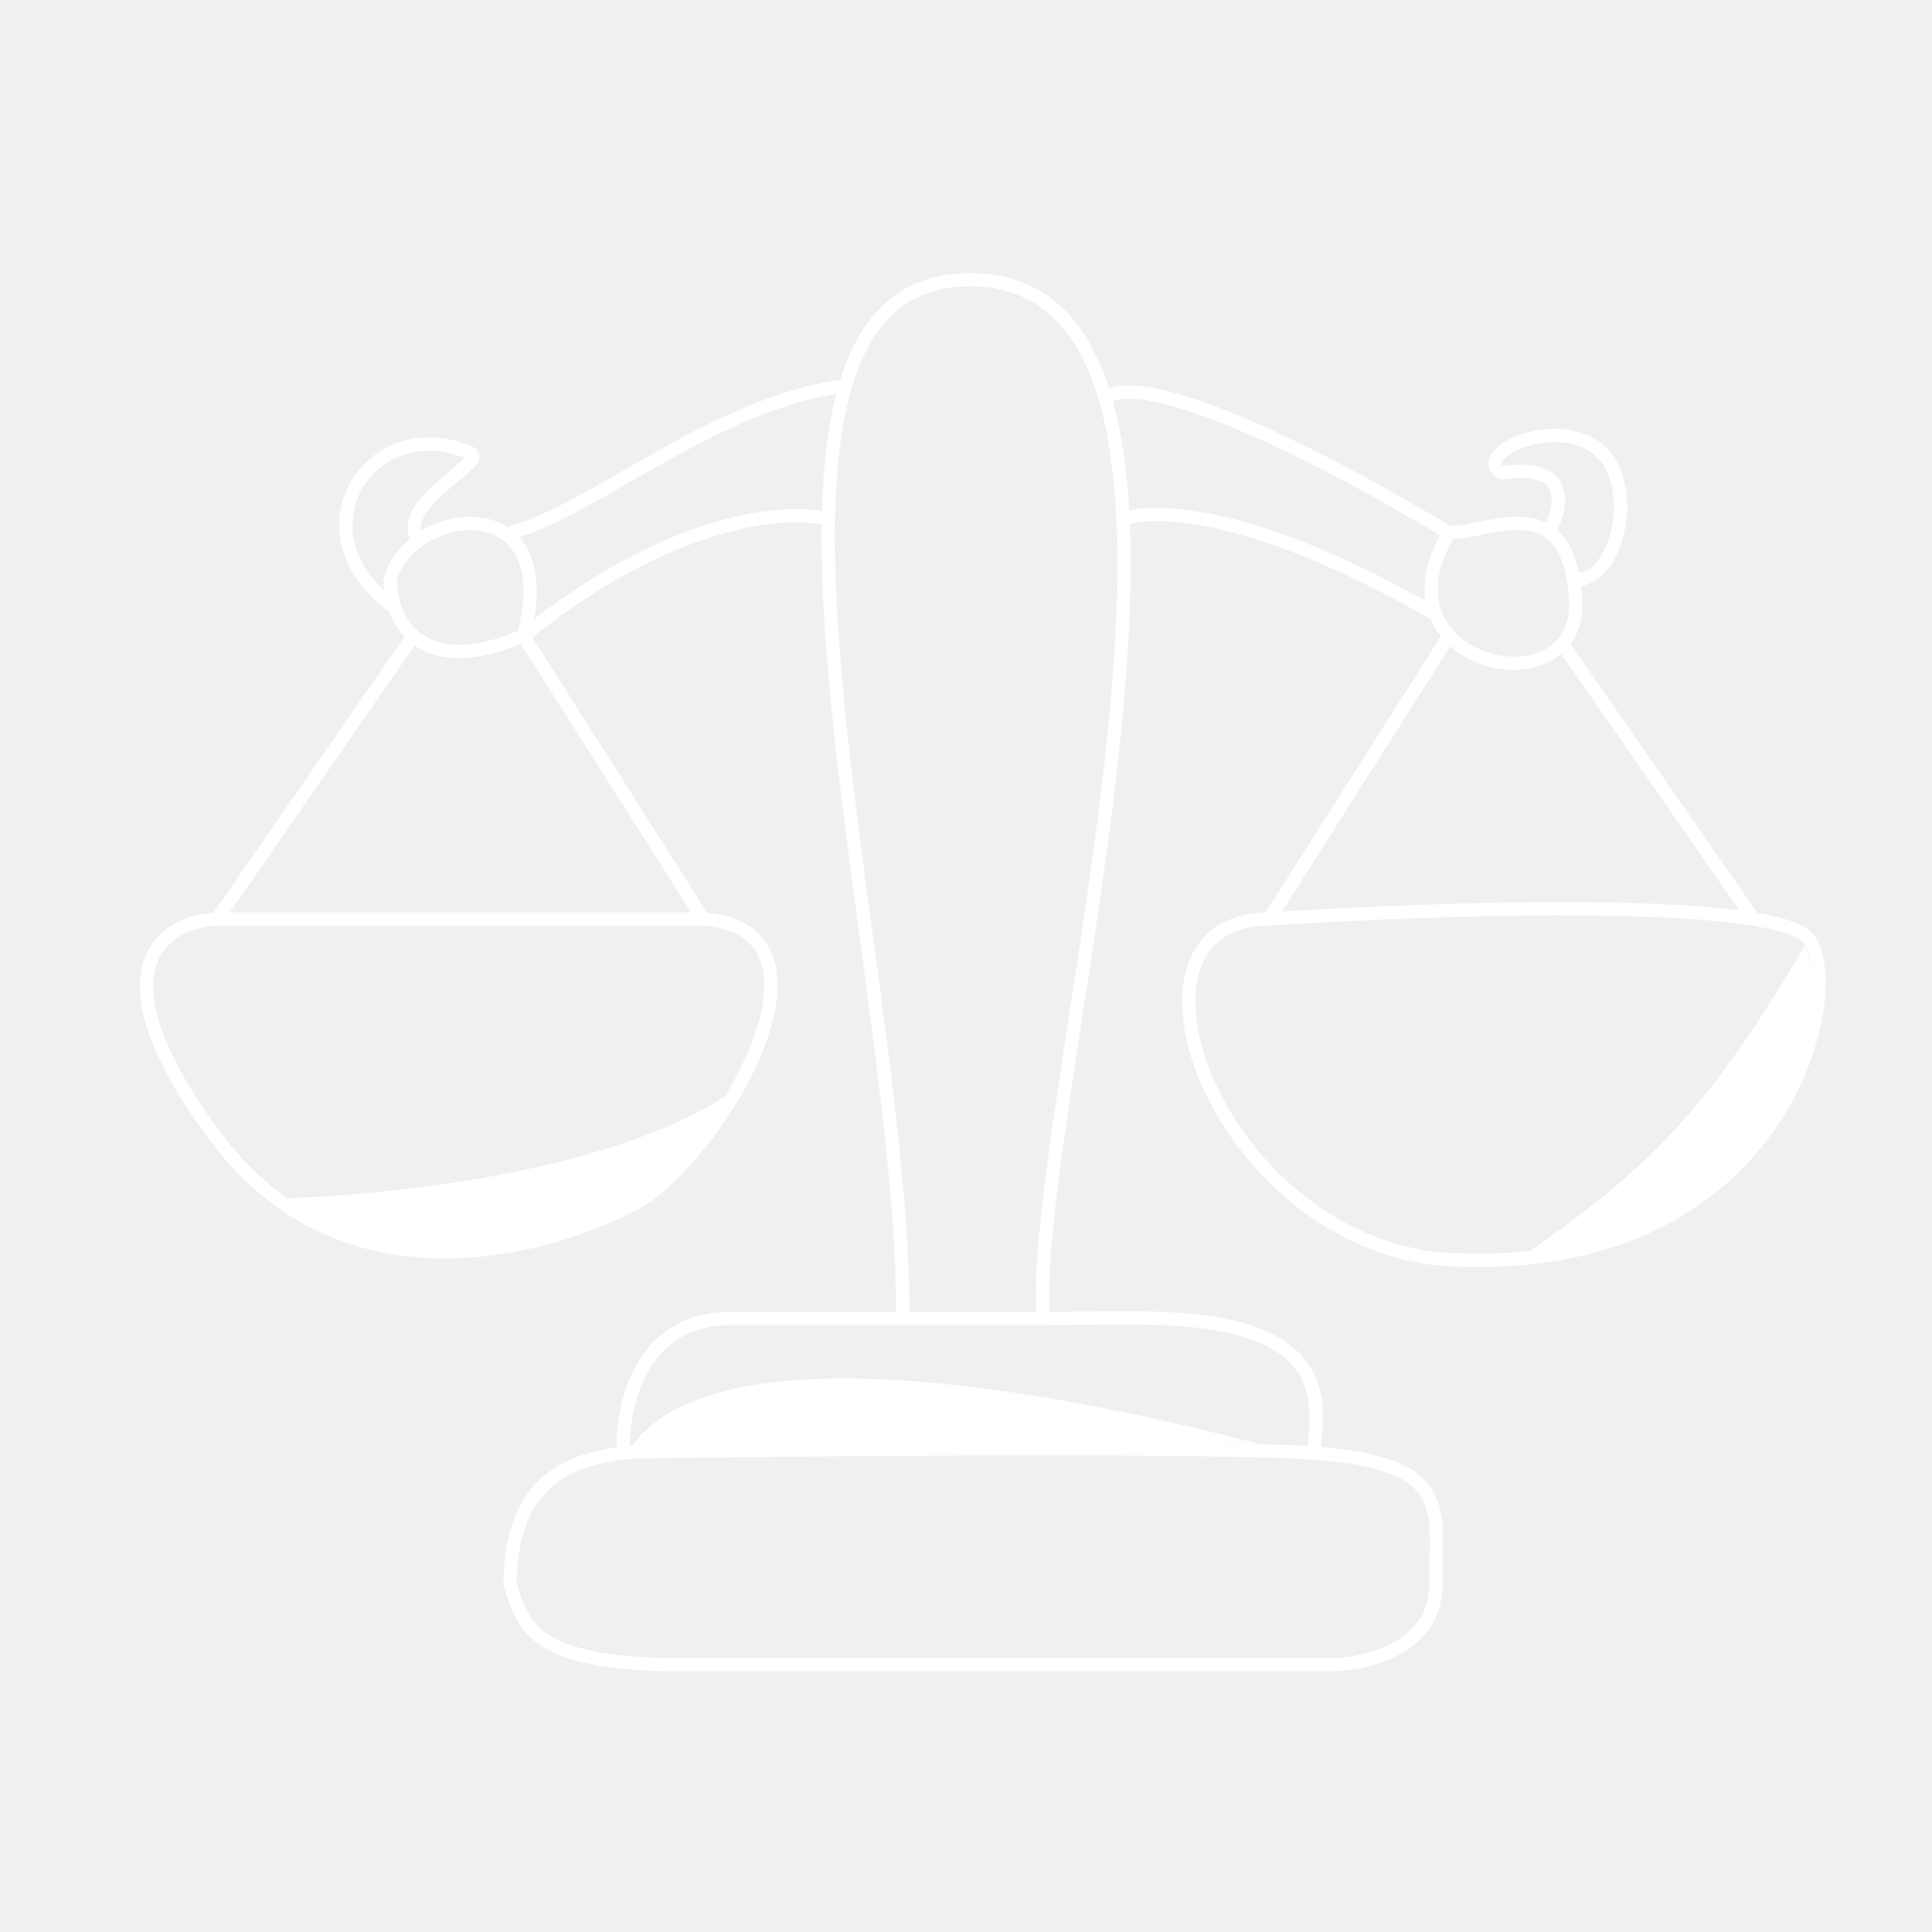
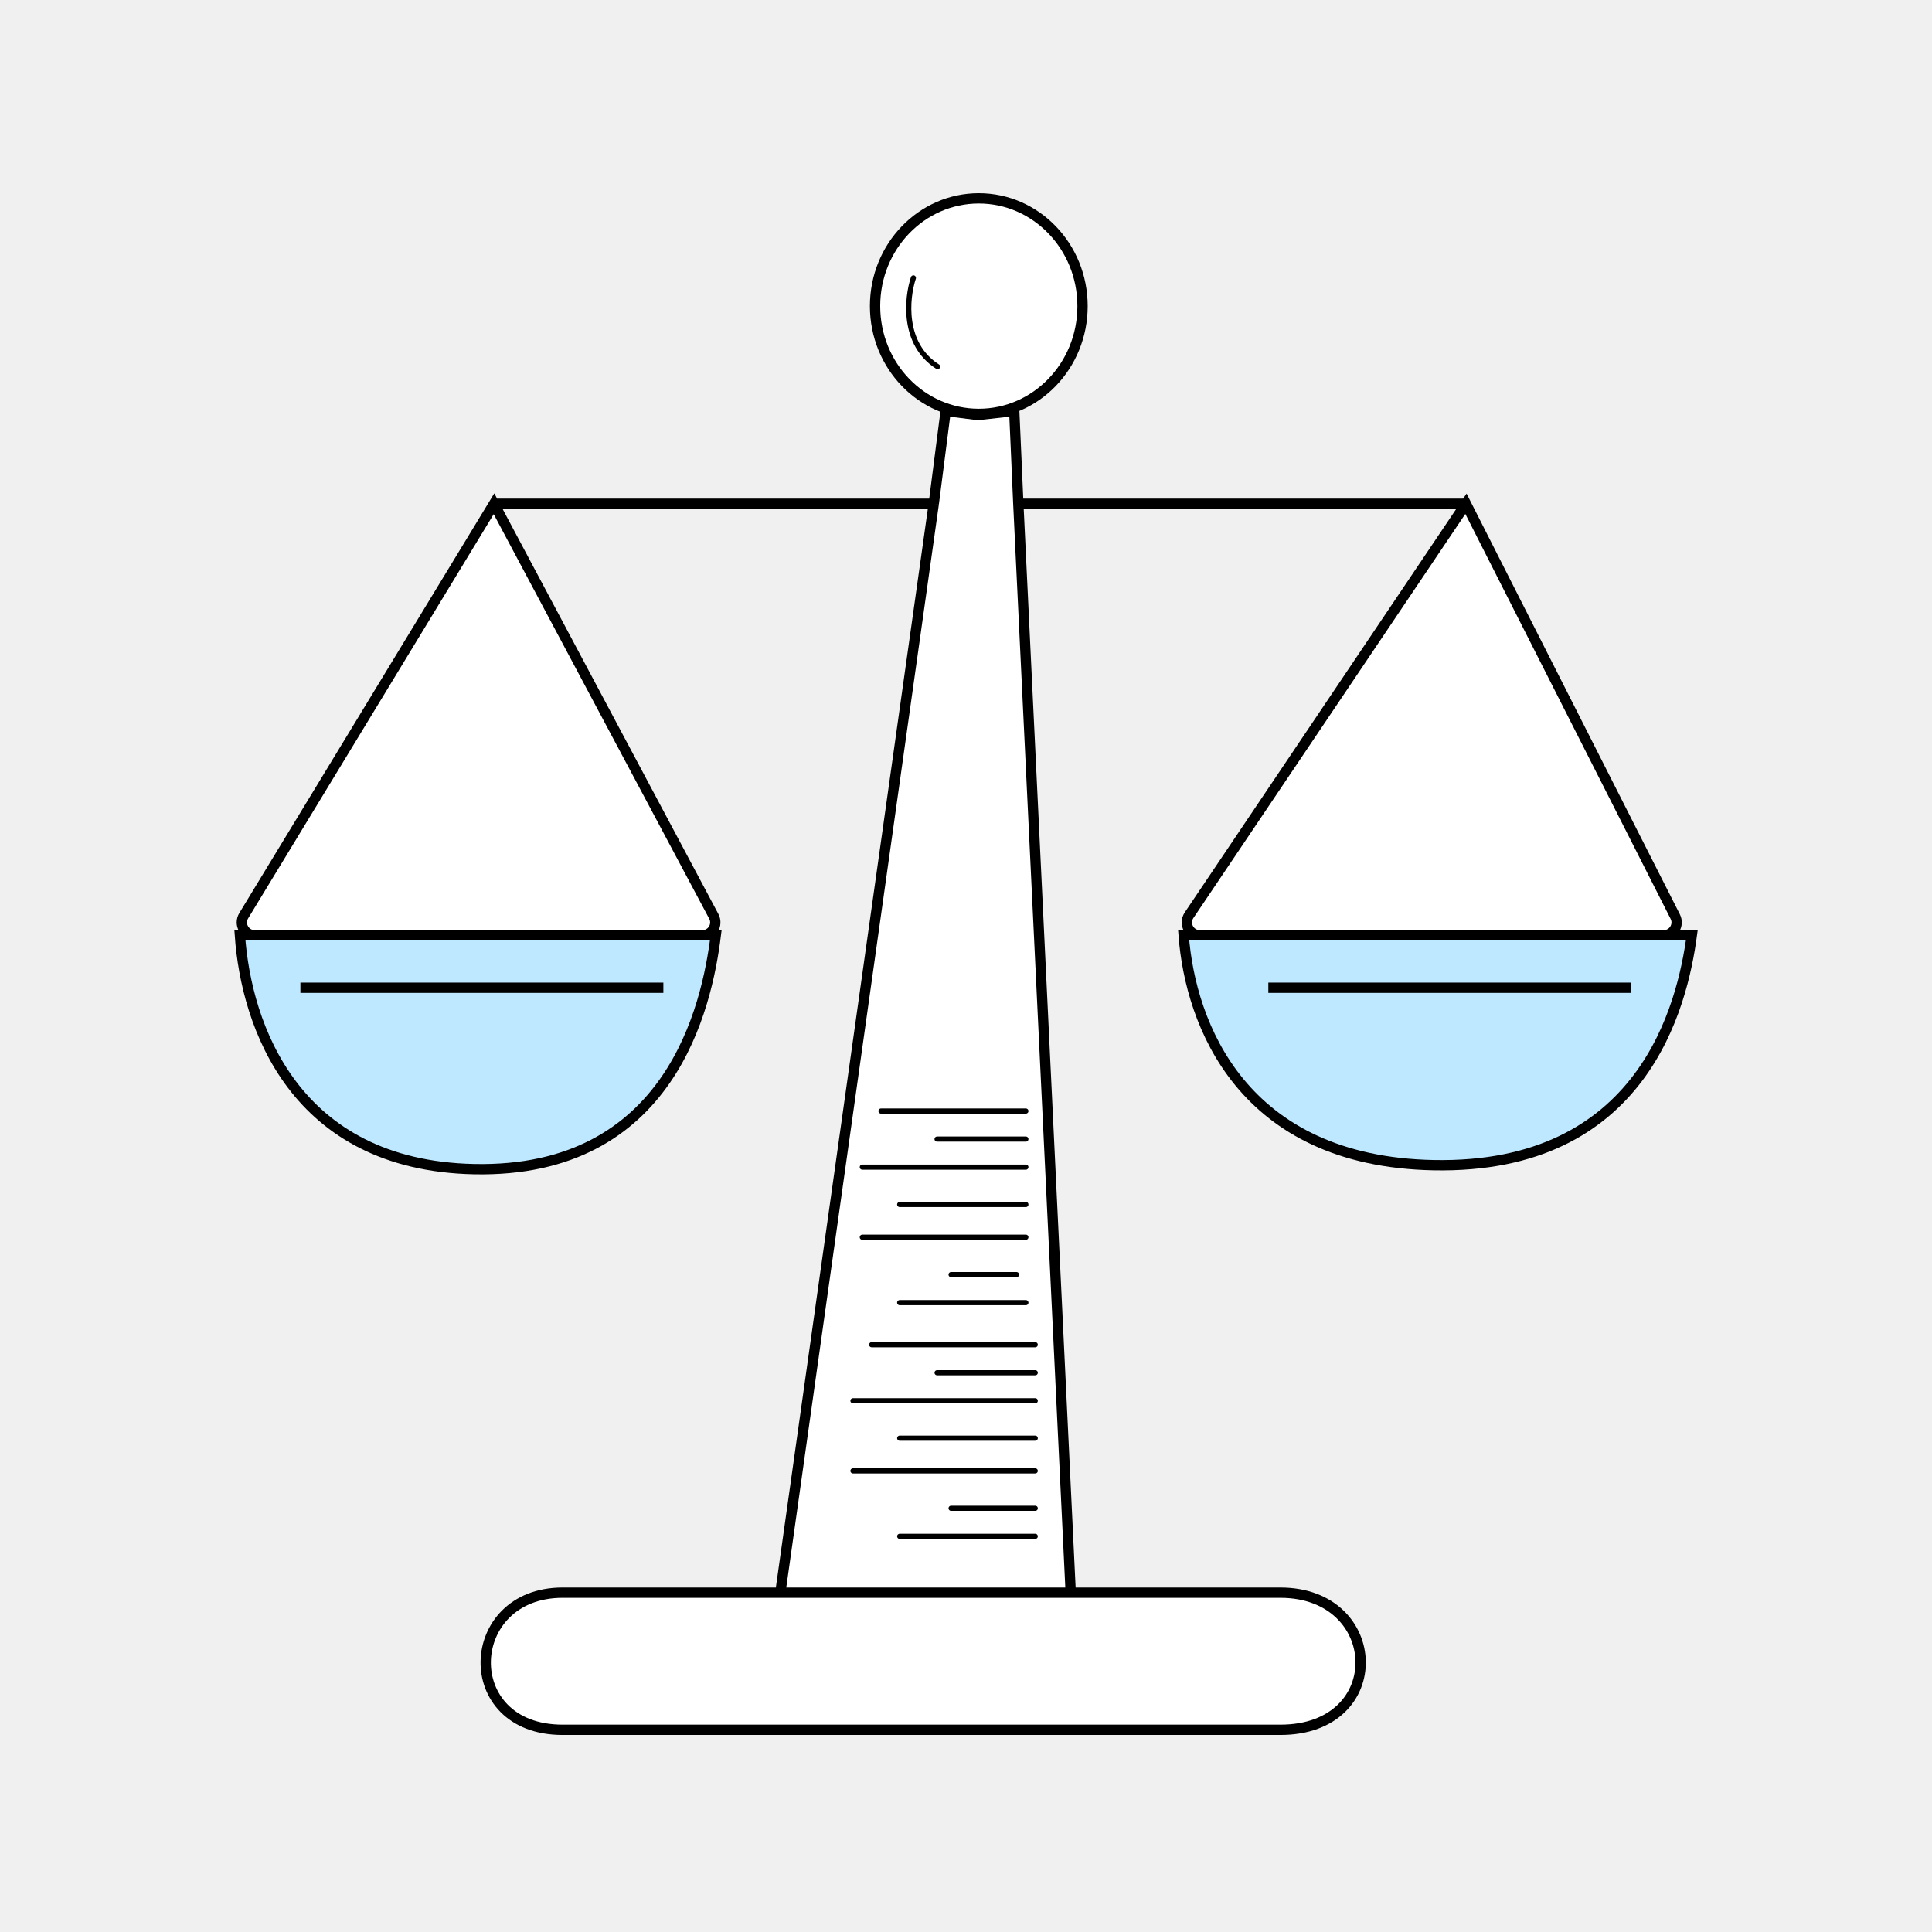
- <svg xmlns="http://www.w3.org/2000/svg" viewBox="0 0 145 145" fill="none">
-   <rect width="145" height="145" fill="transparent" />
-   <path d="M48.5 89.5C35 96.5 25.333 93 21 90C41 89.2 52 84.5 55.5 81.5C54.667 83.167 53.5 86 48.5 89.5Z" fill="white" />
-   <path d="M46.801 109.099C47.339 109.031 47.846 109 48.3 109C60.3 108.833 86.8 108.6 96.8 109C97.437 109.025 98.037 109.059 98.602 109.099M46.801 109.099C42.989 109.587 38.3 111.002 38.3 119C39.301 122.002 39.801 125.002 51.3 125C67.3 125 90.3 125 99.8 125C102.467 125 107.8 123.8 107.8 119C107.8 113.305 109.152 109.863 98.602 109.099M46.801 109.099C46.634 105.733 48.001 99 54.801 99C57.526 99 62.376 99 67.801 99M98.602 109.099C98.769 107.999 98.836 107.009 98.818 106.121C98.655 97.808 86.616 99 78.301 99V99M67.801 99C71.202 99 74.83 99 78.301 99M67.801 99C67.801 82.002 61.879 56.217 62.197 39.002M78.301 99C77.652 87.967 85.217 58.398 84.319 39.002M83.008 30.002C81.417 24.477 78.292 21 72.801 21C64.972 21 62.393 28.365 62.197 39.002M83.008 30.002C83.772 28.669 90.001 28.802 108.801 40.002M83.008 30.002C83.755 32.599 84.163 35.648 84.319 39.002M108.801 40.002C107.319 42.471 107.179 44.544 107.8 46.138M108.801 40.002C110.806 40.002 114.153 38.437 116.301 39.941M108.801 47.736L95.301 69.002M108.801 47.736C111.006 50.149 115.337 50.564 117.301 48.339M108.801 47.736C108.379 47.274 108.035 46.74 107.8 46.138M95.301 69.002C82.801 69.002 91 92.5 107.8 94.502C133.8 96.502 138.801 74.502 135.801 70.502C135.304 69.84 133.815 69.352 131.655 69.002M95.301 69.002C105.215 68.341 123.371 67.659 131.655 69.002M117.301 48.339C117.989 47.56 118.386 46.457 118.301 45.002C118.268 44.453 118.213 43.955 118.137 43.502M117.301 48.339L131.655 69.002M84.319 39.002C86.479 38.093 94.2 38.247 107.8 46.138M116.301 39.941C117.301 38.128 118.001 34.702 112.801 35.502C110.566 34.385 115.544 31.603 119.056 33.149C121.777 34.346 122.188 38.127 121.161 40.917C120.352 43.116 118.965 43.615 118.137 43.502M116.301 39.941C117.158 40.541 117.824 41.63 118.137 43.502M62.197 39.002C59.231 38.158 50.501 38.722 39.301 47.736M39.301 47.736C42.301 36.502 30.801 38.002 29.301 43.502C29.301 44.828 29.739 46.588 31.026 47.736M39.301 47.736L52.801 69.002M39.301 47.736C35.045 49.551 32.488 49.039 31.026 47.736M52.801 69.002H16.301M52.801 69.002C63.601 69.802 54.801 85.502 48.3 90.002C41.634 93.835 25.901 98.302 16.301 85.502C6.701 72.702 12.301 69.169 16.301 69.002M16.301 69.002L31.026 47.736M29.668 45.651C21.801 40.002 27.801 30.788 35.301 34.002C36.801 34.645 29.57 37.762 31.39 40.611" stroke="white" />
-   <path d="M38.301 40.002C44.301 38.502 53.701 30.202 63.301 29.002" stroke="white" />
-   <path d="M94.692 108.448C91.38 108.137 63.53 108.5 47.5 108.5C55.445 97.751 90.911 107.533 94.692 108.448C94.858 108.464 94.962 108.481 95 108.5C95.065 108.533 94.956 108.512 94.692 108.448Z" fill="white" />
-   <path d="M114 94.5C123.667 88 128.5 83 135.5 71C138 76.5 134 93 114 94.5Z" fill="white" />
+ <svg xmlns="http://www.w3.org/2000/svg" width="150" height="150" viewBox="0 0 150 150" fill="none">
+   <path d="M36.806 90.771C22.87 90.48 19.114 79.623 18.625 72.615H55.574C54.889 78.136 52.055 91.089 36.806 90.771Z" fill="#BEE8FF" stroke="black" stroke-width="0.8" />
+   <path d="M111.312 90.463C96.432 90.177 92.42 79.504 91.898 72.615H131.352C130.622 78.043 127.595 90.776 111.312 90.463Z" fill="#BEE8FF" stroke="black" stroke-width="0.8" />
+   <path d="M72.497 39.111L73.423 31.909L75.928 32.222L78.746 31.909C78.855 34.161 78.96 36.977 79.062 39.111H113.816L130.064 71.163C130.401 71.829 129.918 72.615 129.172 72.615H93.149C92.349 72.615 91.873 71.721 92.32 71.057L113.816 39.111H79.062L83.13 123.655H99.412C107.501 123.655 107.929 134.301 99.412 134.301H43.676C35.509 134.301 35.938 123.655 43.676 123.655H60.585L72.497 39.111H38.353L55.418 71.145C55.773 71.811 55.29 72.615 54.535 72.615H19.777C18.998 72.615 18.518 71.763 18.923 71.096L38.353 39.111H72.497Z" fill="white" />
+   <path d="M60.585 123.655H83.13M60.585 123.655L72.497 39.111M60.585 123.655H43.676C35.938 123.655 35.509 134.301 43.676 134.301H99.412C107.929 134.301 107.501 123.655 99.412 123.655H83.13M83.13 123.655C81.526 90.322 80.583 70.707 79.062 39.111M38.353 39.111H72.497M38.353 39.111L18.923 71.096C18.518 71.763 18.998 72.615 19.777 72.615H54.535C55.29 72.615 55.773 71.811 55.418 71.145L38.353 39.111ZM72.497 39.111L73.423 31.909L75.928 32.222L78.746 31.909C78.855 34.161 78.96 36.977 79.062 39.111M79.062 39.111H113.816M113.816 39.111L130.064 71.163C130.401 71.829 129.918 72.615 129.172 72.615H93.149C92.349 72.615 91.873 71.721 92.32 71.057L113.816 39.111ZM23.323 76.686H51.504M98.473 76.686H126.654" stroke="black" stroke-width="0.8" />
+   <path d="M84.048 23.767C84.048 28.403 80.428 32.135 75.993 32.135C71.559 32.135 67.939 28.403 67.939 23.767C67.939 19.132 71.559 15.4 75.993 15.4C80.428 15.4 84.048 19.132 84.048 23.767Z" fill="white" stroke="black" stroke-width="0.8" />
+   <path d="M70.916 21.576C70.394 23.142 70.04 26.711 72.795 28.465" stroke="black" stroke-width="0.4" stroke-linecap="round" />
+   <path d="M69.853 119.279H80.375M73.844 117.102H80.375M66.225 114.199H80.375M69.853 111.659H80.375M66.225 108.756H80.375M72.756 106.579H80.375M67.676 104.402H80.375" stroke="black" stroke-width="0.4" stroke-linecap="round" />
+   <path d="M69.852 101.137H79.648M73.843 98.96H78.923M66.949 96.057H79.648M69.852 93.517H79.648M66.949 90.615H79.648M72.755 88.438H79.648M68.401 86.261H79.648" stroke="black" stroke-width="0.4" stroke-linecap="round" />
</svg>
